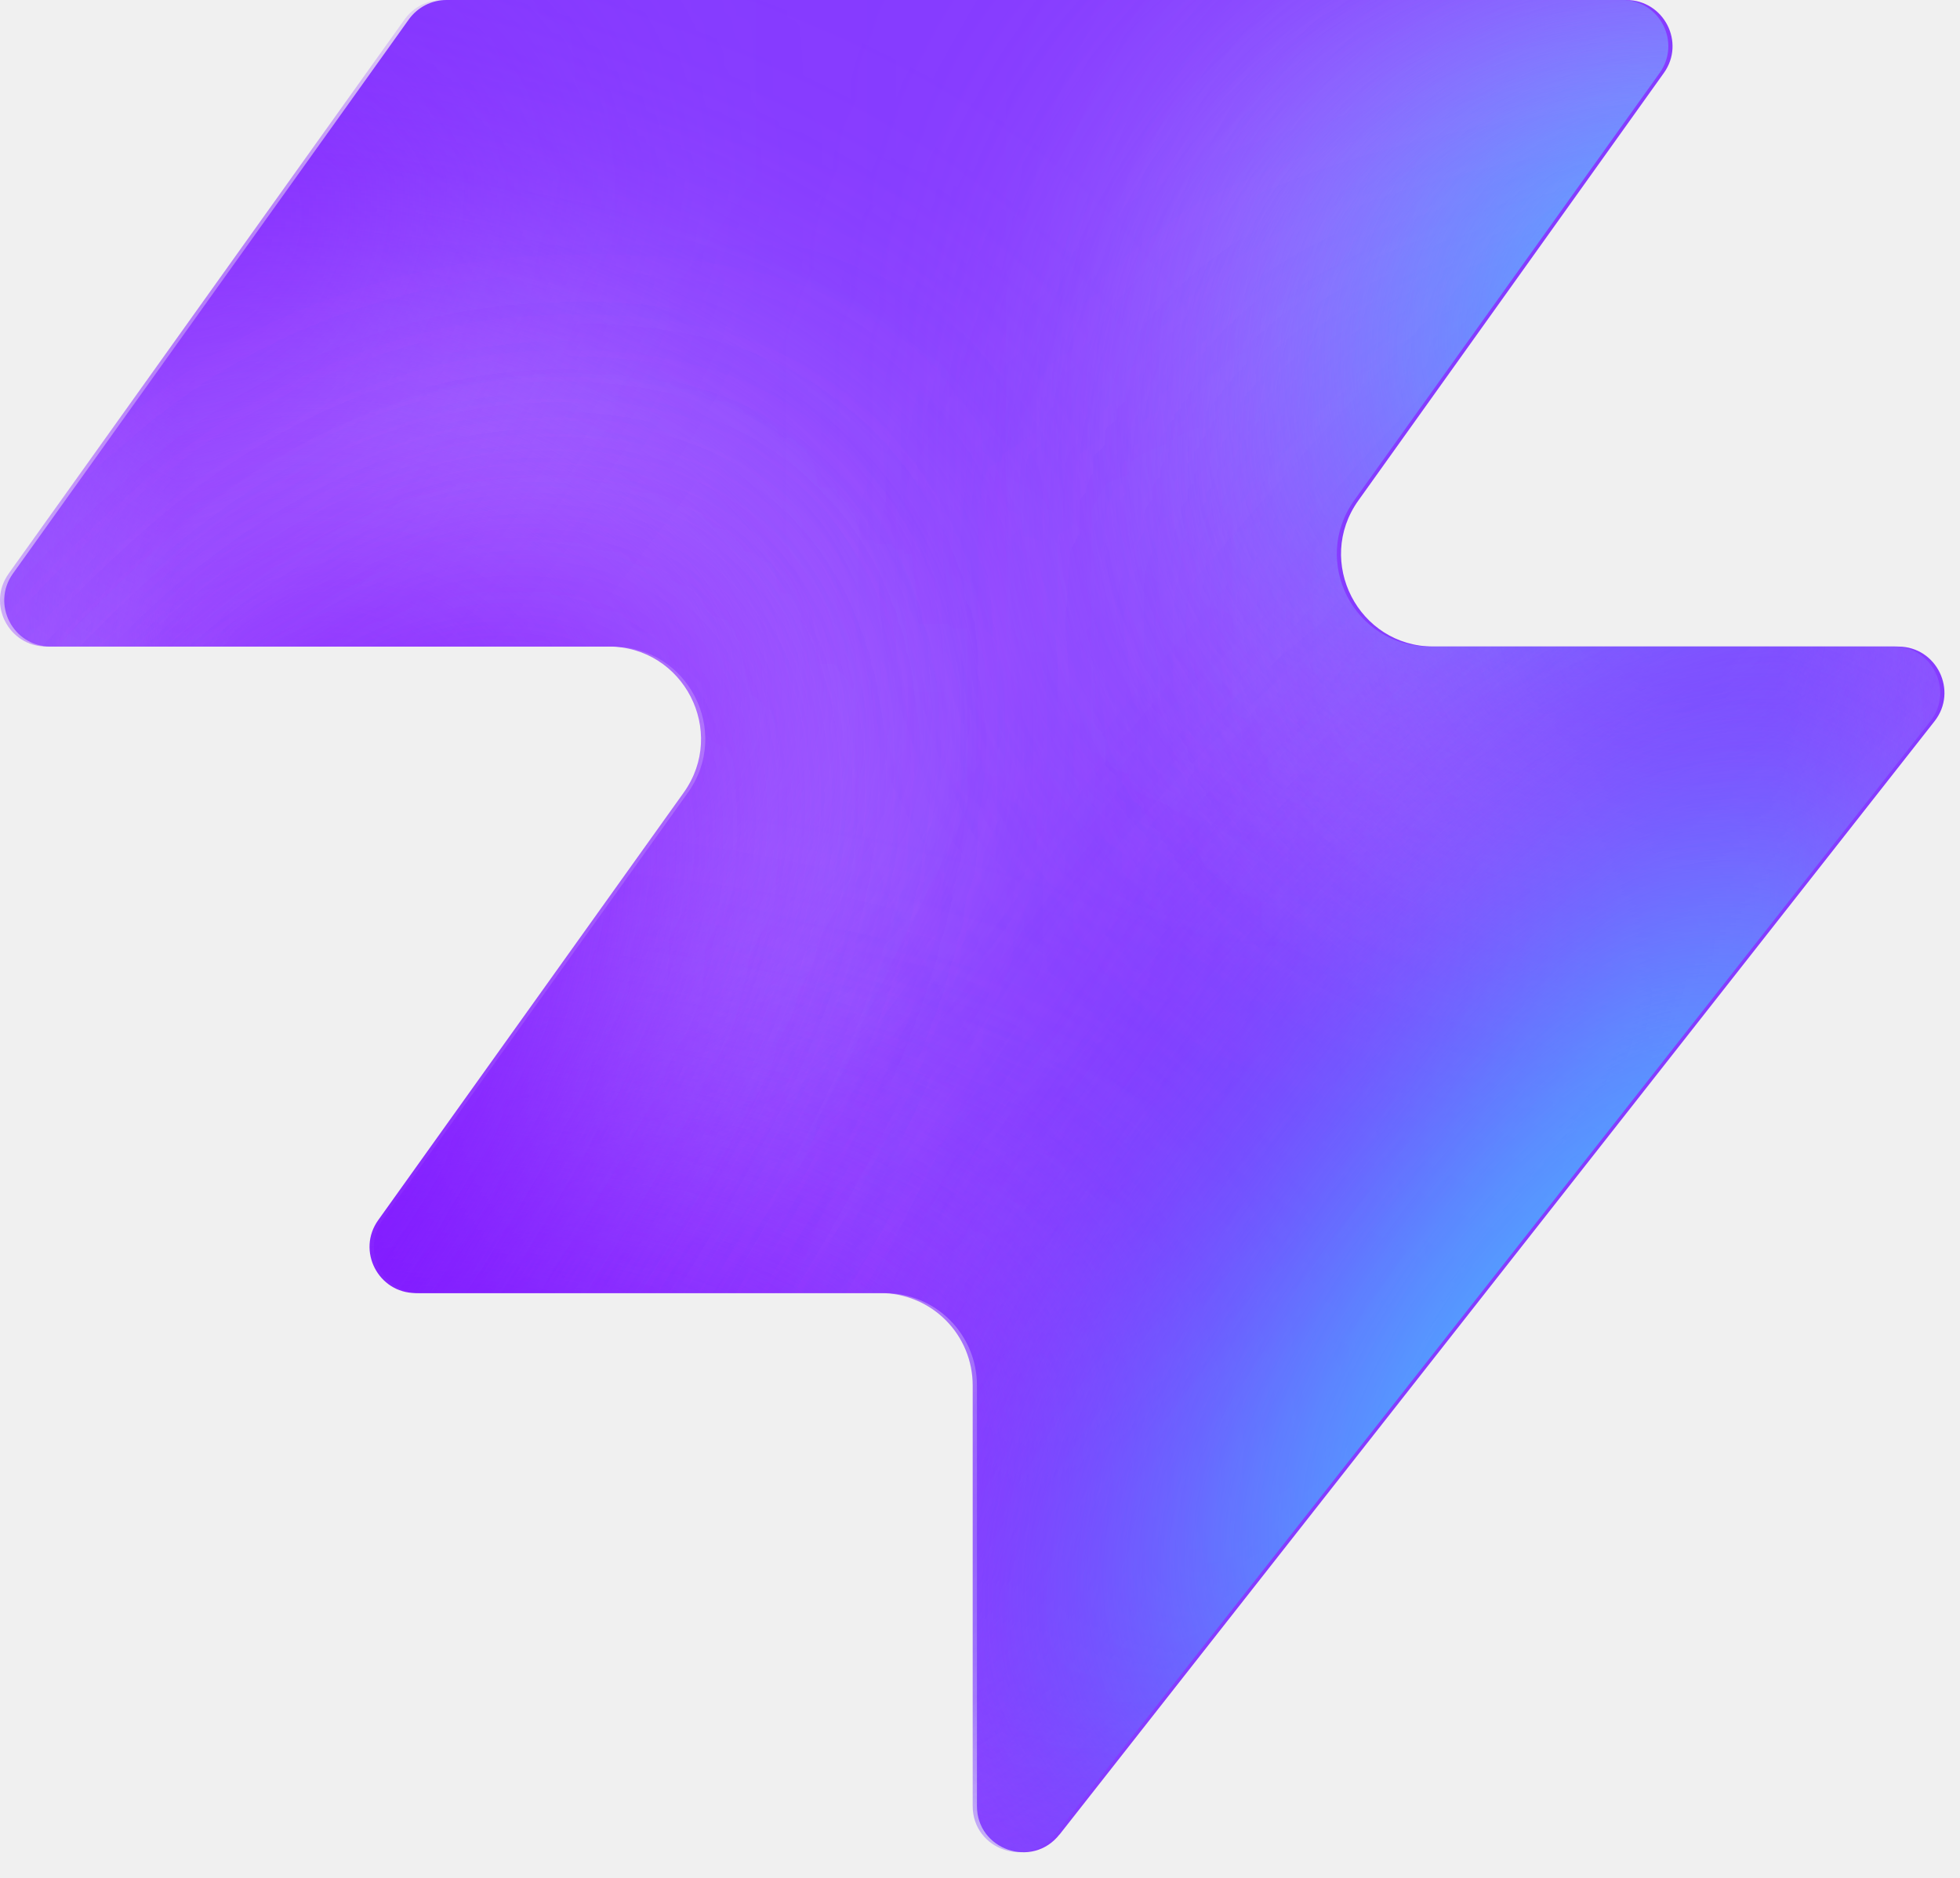
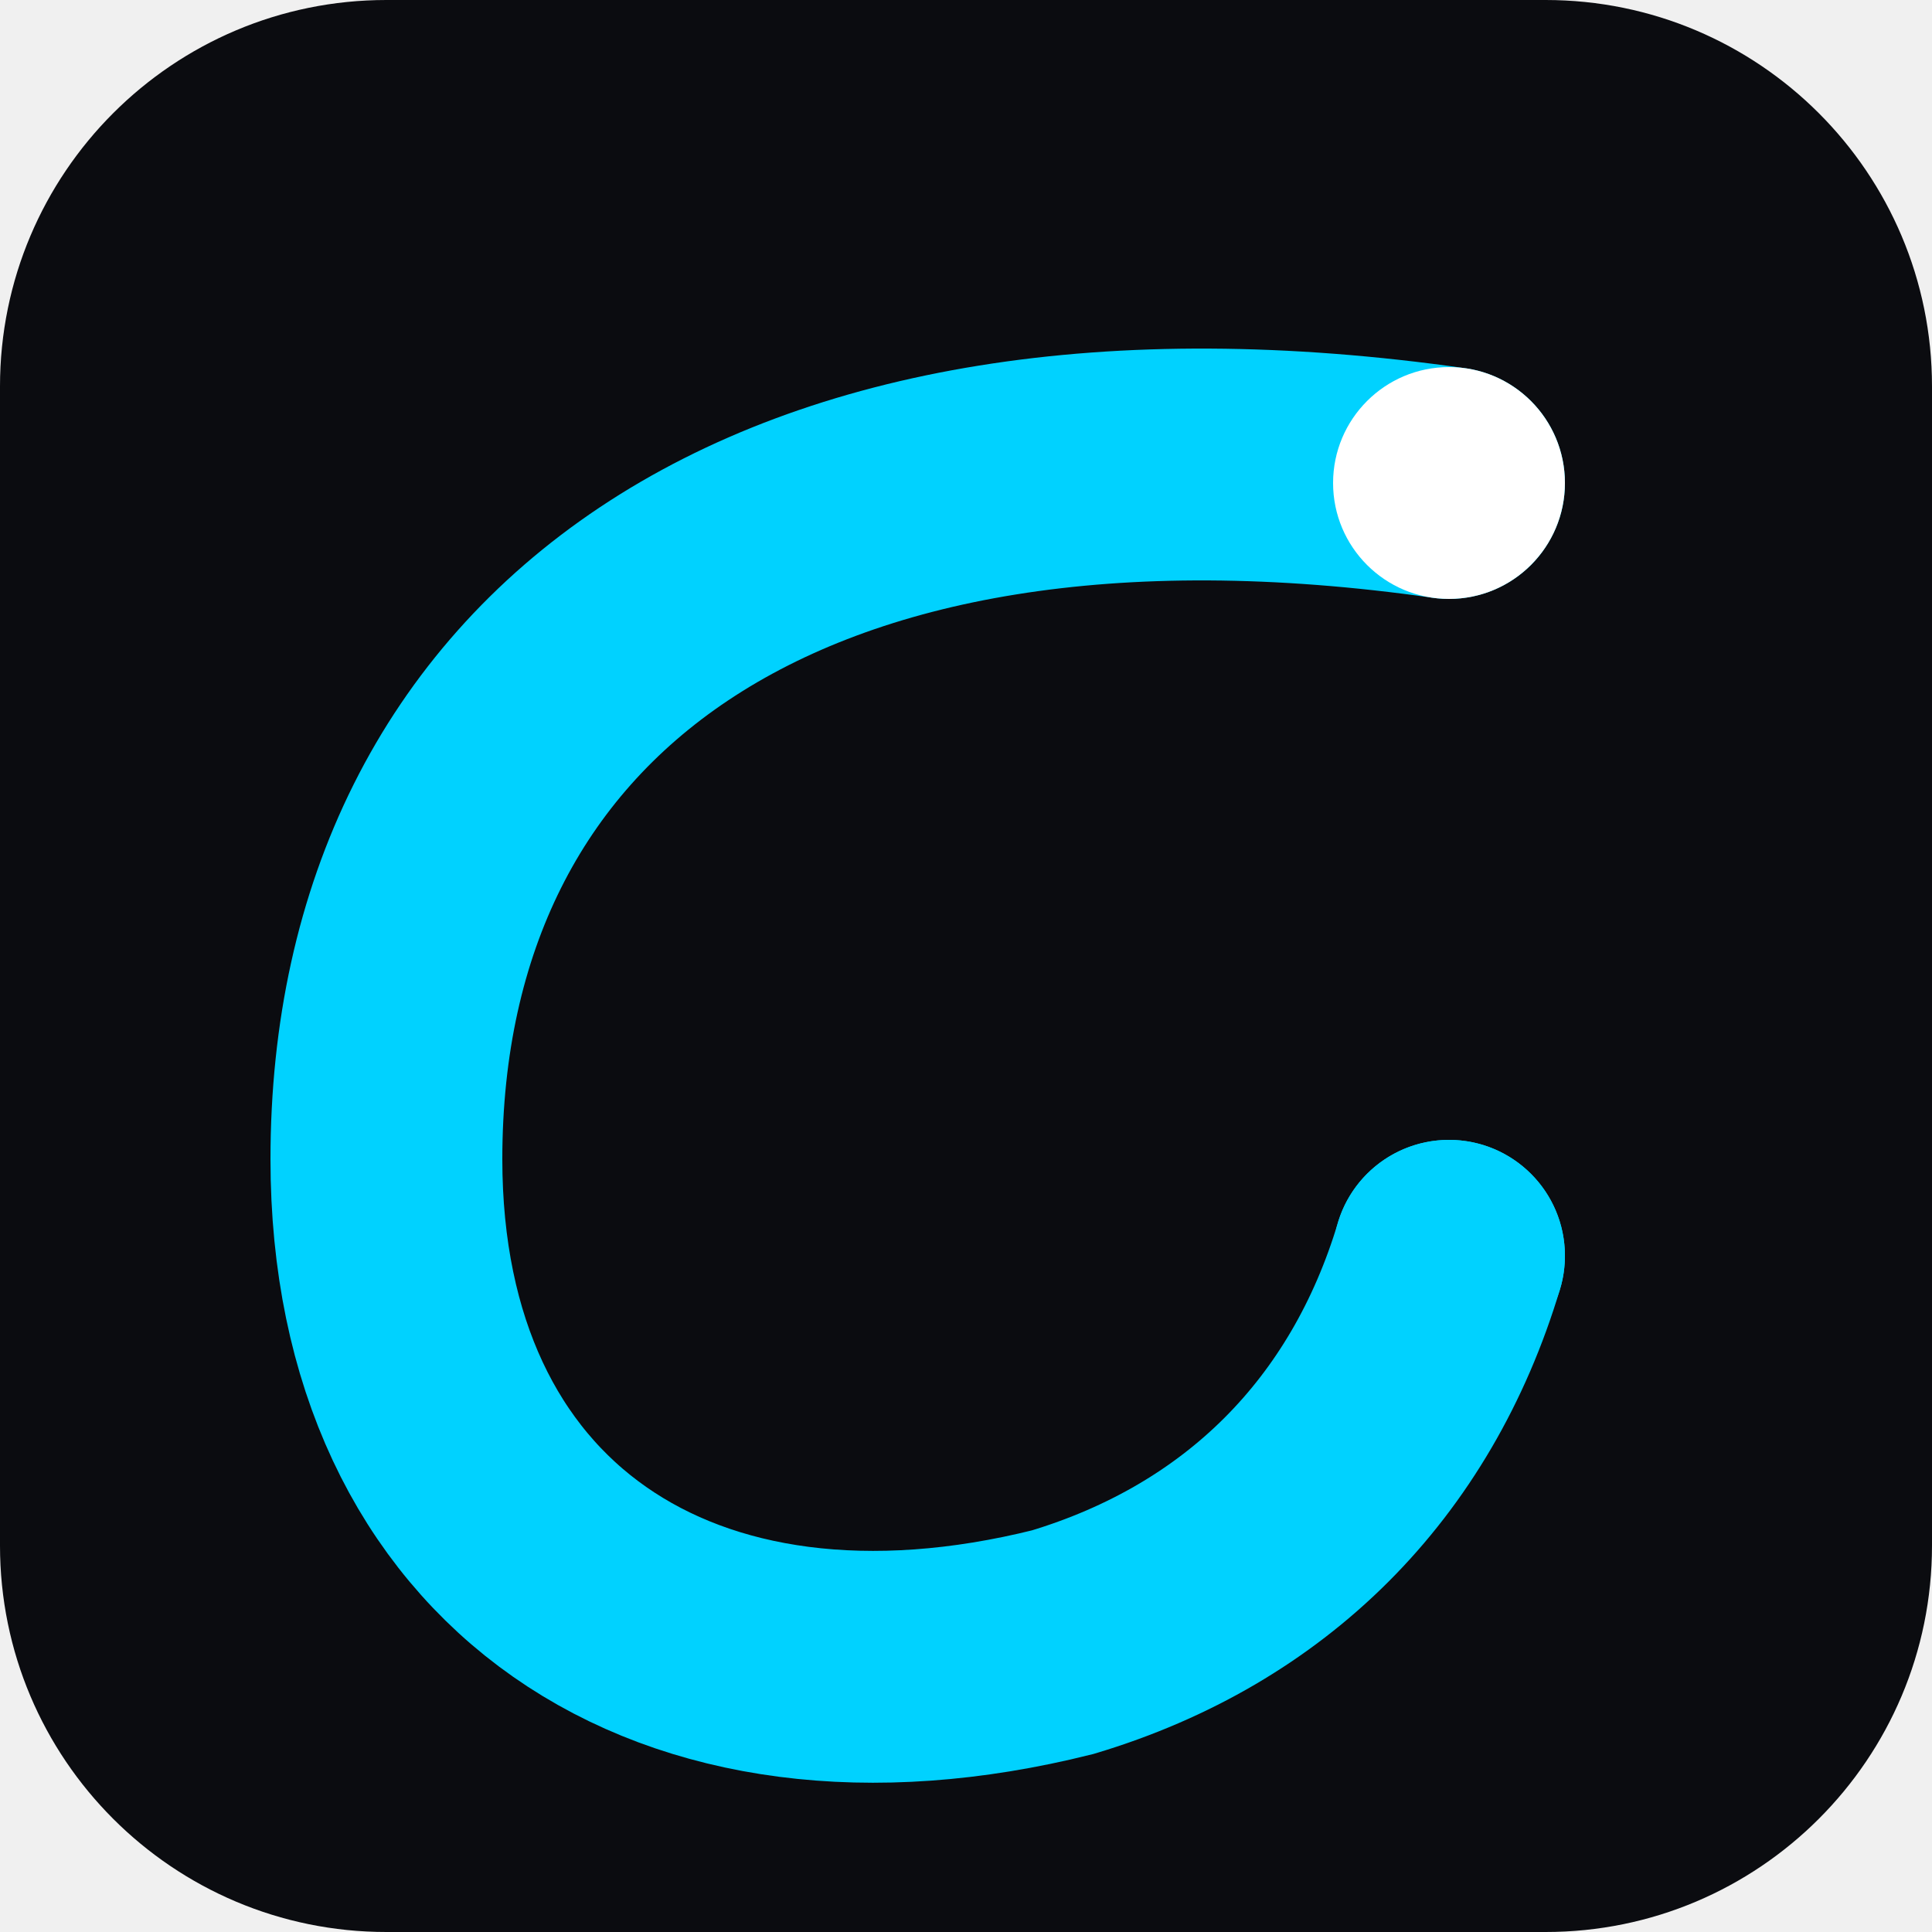
- <svg xmlns="http://www.w3.org/2000/svg" width="48" height="46" fill="none" viewBox="0 0 48 46">
-   <path fill="#863bff" d="M25.946 44.938c-.664.845-2.021.375-2.021-.698V33.937a2.26 2.26 0 0 0-2.262-2.262H10.287c-.92 0-1.456-1.04-.92-1.788l7.48-10.471c1.07-1.497 0-3.578-1.842-3.578H1.237c-.92 0-1.456-1.04-.92-1.788L10.013.474c.214-.297.556-.474.92-.474h28.894c.92 0 1.456 1.04.92 1.788l-7.48 10.471c-1.07 1.498 0 3.579 1.842 3.579h11.377c.943 0 1.473 1.088.89 1.83L25.947 44.94z" style="fill:#863bff;fill:color(display-p3 .525 .23 1);fill-opacity:1" />
-   <mask id="a" width="48" height="46" x="0" y="0" maskUnits="userSpaceOnUse" style="mask-type:alpha">
-     <path fill="#000" d="M25.842 44.938c-.664.844-2.021.375-2.021-.698V33.937a2.26 2.26 0 0 0-2.262-2.262H10.183c-.92 0-1.456-1.04-.92-1.788l7.48-10.471c1.07-1.498 0-3.579-1.842-3.579H1.133c-.92 0-1.456-1.04-.92-1.787L9.91.473c.214-.297.556-.474.92-.474h28.894c.92 0 1.456 1.04.92 1.788l-7.48 10.471c-1.07 1.498 0 3.578 1.842 3.578h11.377c.943 0 1.473 1.088.89 1.832L25.843 44.94z" style="fill:#000;fill-opacity:1" />
-   </mask>
-   <g mask="url(#a)">
-     <g filter="url(#b)">
-       <ellipse cx="5.508" cy="14.704" fill="#ede6ff" rx="5.508" ry="14.704" style="fill:#ede6ff;fill:color(display-p3 .927 .903 1);fill-opacity:1" transform="matrix(.00324 1 1 -.00324 -4.47 31.516)" />
-     </g>
-     <g filter="url(#c)">
-       <ellipse cx="10.399" cy="29.851" fill="#ede6ff" rx="10.399" ry="29.851" style="fill:#ede6ff;fill:color(display-p3 .927 .903 1);fill-opacity:1" transform="matrix(.00324 1 1 -.00324 -39.328 7.883)" />
-     </g>
-     <g filter="url(#d)">
-       <ellipse cx="5.508" cy="30.487" fill="#7e14ff" rx="5.508" ry="30.487" style="fill:#7e14ff;fill:color(display-p3 .492 .077 1);fill-opacity:1" transform="rotate(89.814 -25.913 -14.639)scale(1 -1)" />
-     </g>
-     <g filter="url(#e)">
-       <ellipse cx="5.508" cy="30.599" fill="#7e14ff" rx="5.508" ry="30.599" style="fill:#7e14ff;fill:color(display-p3 .492 .077 1);fill-opacity:1" transform="rotate(89.814 -32.644 -3.334)scale(1 -1)" />
-     </g>
-     <g filter="url(#f)">
-       <ellipse cx="5.508" cy="30.599" fill="#7e14ff" rx="5.508" ry="30.599" style="fill:#7e14ff;fill:color(display-p3 .492 .077 1);fill-opacity:1" transform="matrix(.00324 1 1 -.00324 -34.34 30.47)" />
-     </g>
-     <g filter="url(#g)">
-       <ellipse cx="14.072" cy="22.078" fill="#ede6ff" rx="14.072" ry="22.078" style="fill:#ede6ff;fill:color(display-p3 .927 .903 1);fill-opacity:1" transform="rotate(93.35 24.506 48.493)scale(-1 1)" />
-     </g>
-     <g filter="url(#h)">
-       <ellipse cx="3.47" cy="21.501" fill="#7e14ff" rx="3.47" ry="21.501" style="fill:#7e14ff;fill:color(display-p3 .492 .077 1);fill-opacity:1" transform="rotate(89.009 28.708 47.59)scale(-1 1)" />
-     </g>
-     <g filter="url(#i)">
-       <ellipse cx="3.47" cy="21.501" fill="#7e14ff" rx="3.47" ry="21.501" style="fill:#7e14ff;fill:color(display-p3 .492 .077 1);fill-opacity:1" transform="rotate(89.009 28.708 47.59)scale(-1 1)" />
-     </g>
-     <g filter="url(#j)">
-       <ellipse cx=".387" cy="8.972" fill="#7e14ff" rx="4.407" ry="29.108" style="fill:#7e14ff;fill:color(display-p3 .492 .077 1);fill-opacity:1" transform="rotate(39.51 .387 8.972)" />
-     </g>
-     <g filter="url(#k)">
-       <ellipse cx="47.523" cy="-6.092" fill="#7e14ff" rx="4.407" ry="29.108" style="fill:#7e14ff;fill:color(display-p3 .492 .077 1);fill-opacity:1" transform="rotate(37.892 47.523 -6.092)" />
-     </g>
-     <g filter="url(#l)">
-       <ellipse cx="41.412" cy="6.333" fill="#47bfff" rx="5.971" ry="9.665" style="fill:#47bfff;fill:color(display-p3 .28 .748 1);fill-opacity:1" transform="rotate(37.892 41.412 6.333)" />
-     </g>
-     <g filter="url(#m)">
-       <ellipse cx="-1.879" cy="38.332" fill="#7e14ff" rx="4.407" ry="29.108" style="fill:#7e14ff;fill:color(display-p3 .492 .077 1);fill-opacity:1" transform="rotate(37.892 -1.88 38.332)" />
-     </g>
-     <g filter="url(#n)">
-       <ellipse cx="-1.879" cy="38.332" fill="#7e14ff" rx="4.407" ry="29.108" style="fill:#7e14ff;fill:color(display-p3 .492 .077 1);fill-opacity:1" transform="rotate(37.892 -1.88 38.332)" />
-     </g>
-     <g filter="url(#o)">
-       <ellipse cx="35.651" cy="29.907" fill="#7e14ff" rx="4.407" ry="29.108" style="fill:#7e14ff;fill:color(display-p3 .492 .077 1);fill-opacity:1" transform="rotate(37.892 35.651 29.907)" />
-     </g>
-     <g filter="url(#p)">
-       <ellipse cx="38.418" cy="32.4" fill="#47bfff" rx="5.971" ry="15.297" style="fill:#47bfff;fill:color(display-p3 .28 .748 1);fill-opacity:1" transform="rotate(37.892 38.418 32.4)" />
-     </g>
-   </g>
-   <defs>
-     <filter id="b" width="60.045" height="41.654" x="-19.77" y="16.149" color-interpolation-filters="sRGB" filterUnits="userSpaceOnUse">
-       <feFlood flood-opacity="0" result="BackgroundImageFix" />
-       <feBlend in="SourceGraphic" in2="BackgroundImageFix" result="shape" />
-       <feGaussianBlur result="effect1_foregroundBlur_2002_17158" stdDeviation="7.659" />
-     </filter>
-     <filter id="c" width="90.34" height="51.437" x="-54.613" y="-7.533" color-interpolation-filters="sRGB" filterUnits="userSpaceOnUse">
-       <feFlood flood-opacity="0" result="BackgroundImageFix" />
-       <feBlend in="SourceGraphic" in2="BackgroundImageFix" result="shape" />
-       <feGaussianBlur result="effect1_foregroundBlur_2002_17158" stdDeviation="7.659" />
-     </filter>
-     <filter id="d" width="79.355" height="29.4" x="-49.64" y="2.03" color-interpolation-filters="sRGB" filterUnits="userSpaceOnUse">
-       <feFlood flood-opacity="0" result="BackgroundImageFix" />
-       <feBlend in="SourceGraphic" in2="BackgroundImageFix" result="shape" />
-       <feGaussianBlur result="effect1_foregroundBlur_2002_17158" stdDeviation="4.596" />
-     </filter>
-     <filter id="e" width="79.579" height="29.4" x="-45.045" y="20.029" color-interpolation-filters="sRGB" filterUnits="userSpaceOnUse">
-       <feFlood flood-opacity="0" result="BackgroundImageFix" />
-       <feBlend in="SourceGraphic" in2="BackgroundImageFix" result="shape" />
-       <feGaussianBlur result="effect1_foregroundBlur_2002_17158" stdDeviation="4.596" />
-     </filter>
-     <filter id="f" width="79.579" height="29.4" x="-43.513" y="21.178" color-interpolation-filters="sRGB" filterUnits="userSpaceOnUse">
-       <feFlood flood-opacity="0" result="BackgroundImageFix" />
-       <feBlend in="SourceGraphic" in2="BackgroundImageFix" result="shape" />
-       <feGaussianBlur result="effect1_foregroundBlur_2002_17158" stdDeviation="4.596" />
-     </filter>
-     <filter id="g" width="74.749" height="58.852" x="15.756" y="-17.901" color-interpolation-filters="sRGB" filterUnits="userSpaceOnUse">
-       <feFlood flood-opacity="0" result="BackgroundImageFix" />
-       <feBlend in="SourceGraphic" in2="BackgroundImageFix" result="shape" />
-       <feGaussianBlur result="effect1_foregroundBlur_2002_17158" stdDeviation="7.659" />
-     </filter>
-     <filter id="h" width="61.377" height="25.362" x="23.548" y="2.284" color-interpolation-filters="sRGB" filterUnits="userSpaceOnUse">
-       <feFlood flood-opacity="0" result="BackgroundImageFix" />
-       <feBlend in="SourceGraphic" in2="BackgroundImageFix" result="shape" />
-       <feGaussianBlur result="effect1_foregroundBlur_2002_17158" stdDeviation="4.596" />
-     </filter>
-     <filter id="i" width="61.377" height="25.362" x="23.548" y="2.284" color-interpolation-filters="sRGB" filterUnits="userSpaceOnUse">
-       <feFlood flood-opacity="0" result="BackgroundImageFix" />
-       <feBlend in="SourceGraphic" in2="BackgroundImageFix" result="shape" />
-       <feGaussianBlur result="effect1_foregroundBlur_2002_17158" stdDeviation="4.596" />
-     </filter>
-     <filter id="j" width="56.045" height="63.649" x="-27.636" y="-22.853" color-interpolation-filters="sRGB" filterUnits="userSpaceOnUse">
-       <feFlood flood-opacity="0" result="BackgroundImageFix" />
-       <feBlend in="SourceGraphic" in2="BackgroundImageFix" result="shape" />
-       <feGaussianBlur result="effect1_foregroundBlur_2002_17158" stdDeviation="4.596" />
-     </filter>
-     <filter id="k" width="54.814" height="64.646" x="20.116" y="-38.415" color-interpolation-filters="sRGB" filterUnits="userSpaceOnUse">
-       <feFlood flood-opacity="0" result="BackgroundImageFix" />
-       <feBlend in="SourceGraphic" in2="BackgroundImageFix" result="shape" />
-       <feGaussianBlur result="effect1_foregroundBlur_2002_17158" stdDeviation="4.596" />
-     </filter>
-     <filter id="l" width="33.541" height="35.313" x="24.641" y="-11.323" color-interpolation-filters="sRGB" filterUnits="userSpaceOnUse">
-       <feFlood flood-opacity="0" result="BackgroundImageFix" />
-       <feBlend in="SourceGraphic" in2="BackgroundImageFix" result="shape" />
-       <feGaussianBlur result="effect1_foregroundBlur_2002_17158" stdDeviation="4.596" />
-     </filter>
-     <filter id="m" width="54.814" height="64.646" x="-29.286" y="6.009" color-interpolation-filters="sRGB" filterUnits="userSpaceOnUse">
-       <feFlood flood-opacity="0" result="BackgroundImageFix" />
-       <feBlend in="SourceGraphic" in2="BackgroundImageFix" result="shape" />
-       <feGaussianBlur result="effect1_foregroundBlur_2002_17158" stdDeviation="4.596" />
-     </filter>
-     <filter id="n" width="54.814" height="64.646" x="-29.286" y="6.009" color-interpolation-filters="sRGB" filterUnits="userSpaceOnUse">
-       <feFlood flood-opacity="0" result="BackgroundImageFix" />
-       <feBlend in="SourceGraphic" in2="BackgroundImageFix" result="shape" />
-       <feGaussianBlur result="effect1_foregroundBlur_2002_17158" stdDeviation="4.596" />
-     </filter>
-     <filter id="o" width="54.814" height="64.646" x="8.244" y="-2.416" color-interpolation-filters="sRGB" filterUnits="userSpaceOnUse">
-       <feFlood flood-opacity="0" result="BackgroundImageFix" />
-       <feBlend in="SourceGraphic" in2="BackgroundImageFix" result="shape" />
-       <feGaussianBlur result="effect1_foregroundBlur_2002_17158" stdDeviation="4.596" />
-     </filter>
-     <filter id="p" width="39.409" height="43.623" x="18.713" y="10.588" color-interpolation-filters="sRGB" filterUnits="userSpaceOnUse">
-       <feFlood flood-opacity="0" result="BackgroundImageFix" />
-       <feBlend in="SourceGraphic" in2="BackgroundImageFix" result="shape" />
-       <feGaussianBlur result="effect1_foregroundBlur_2002_17158" stdDeviation="4.596" />
-     </filter>
-   </defs>
+ <svg xmlns="http://www.w3.org/2000/svg" viewBox="0 0 100 100" width="200" height="200">
+   <rect width="100" height="100" rx="20" fill="#0b0c10" />
+   <path d="M 75 25 C 40 20 20 35 20 60 C 20 80 35 90 55 85 C 65 82 72 75 75 65" fill="none" stroke="#00d2ff" stroke-width="12" stroke-linecap="round" />
+   <circle cx="75" cy="25" r="6" fill="#ffffff" />
+   <circle cx="75" cy="65" r="6" fill="#00d2ff" />
</svg>
